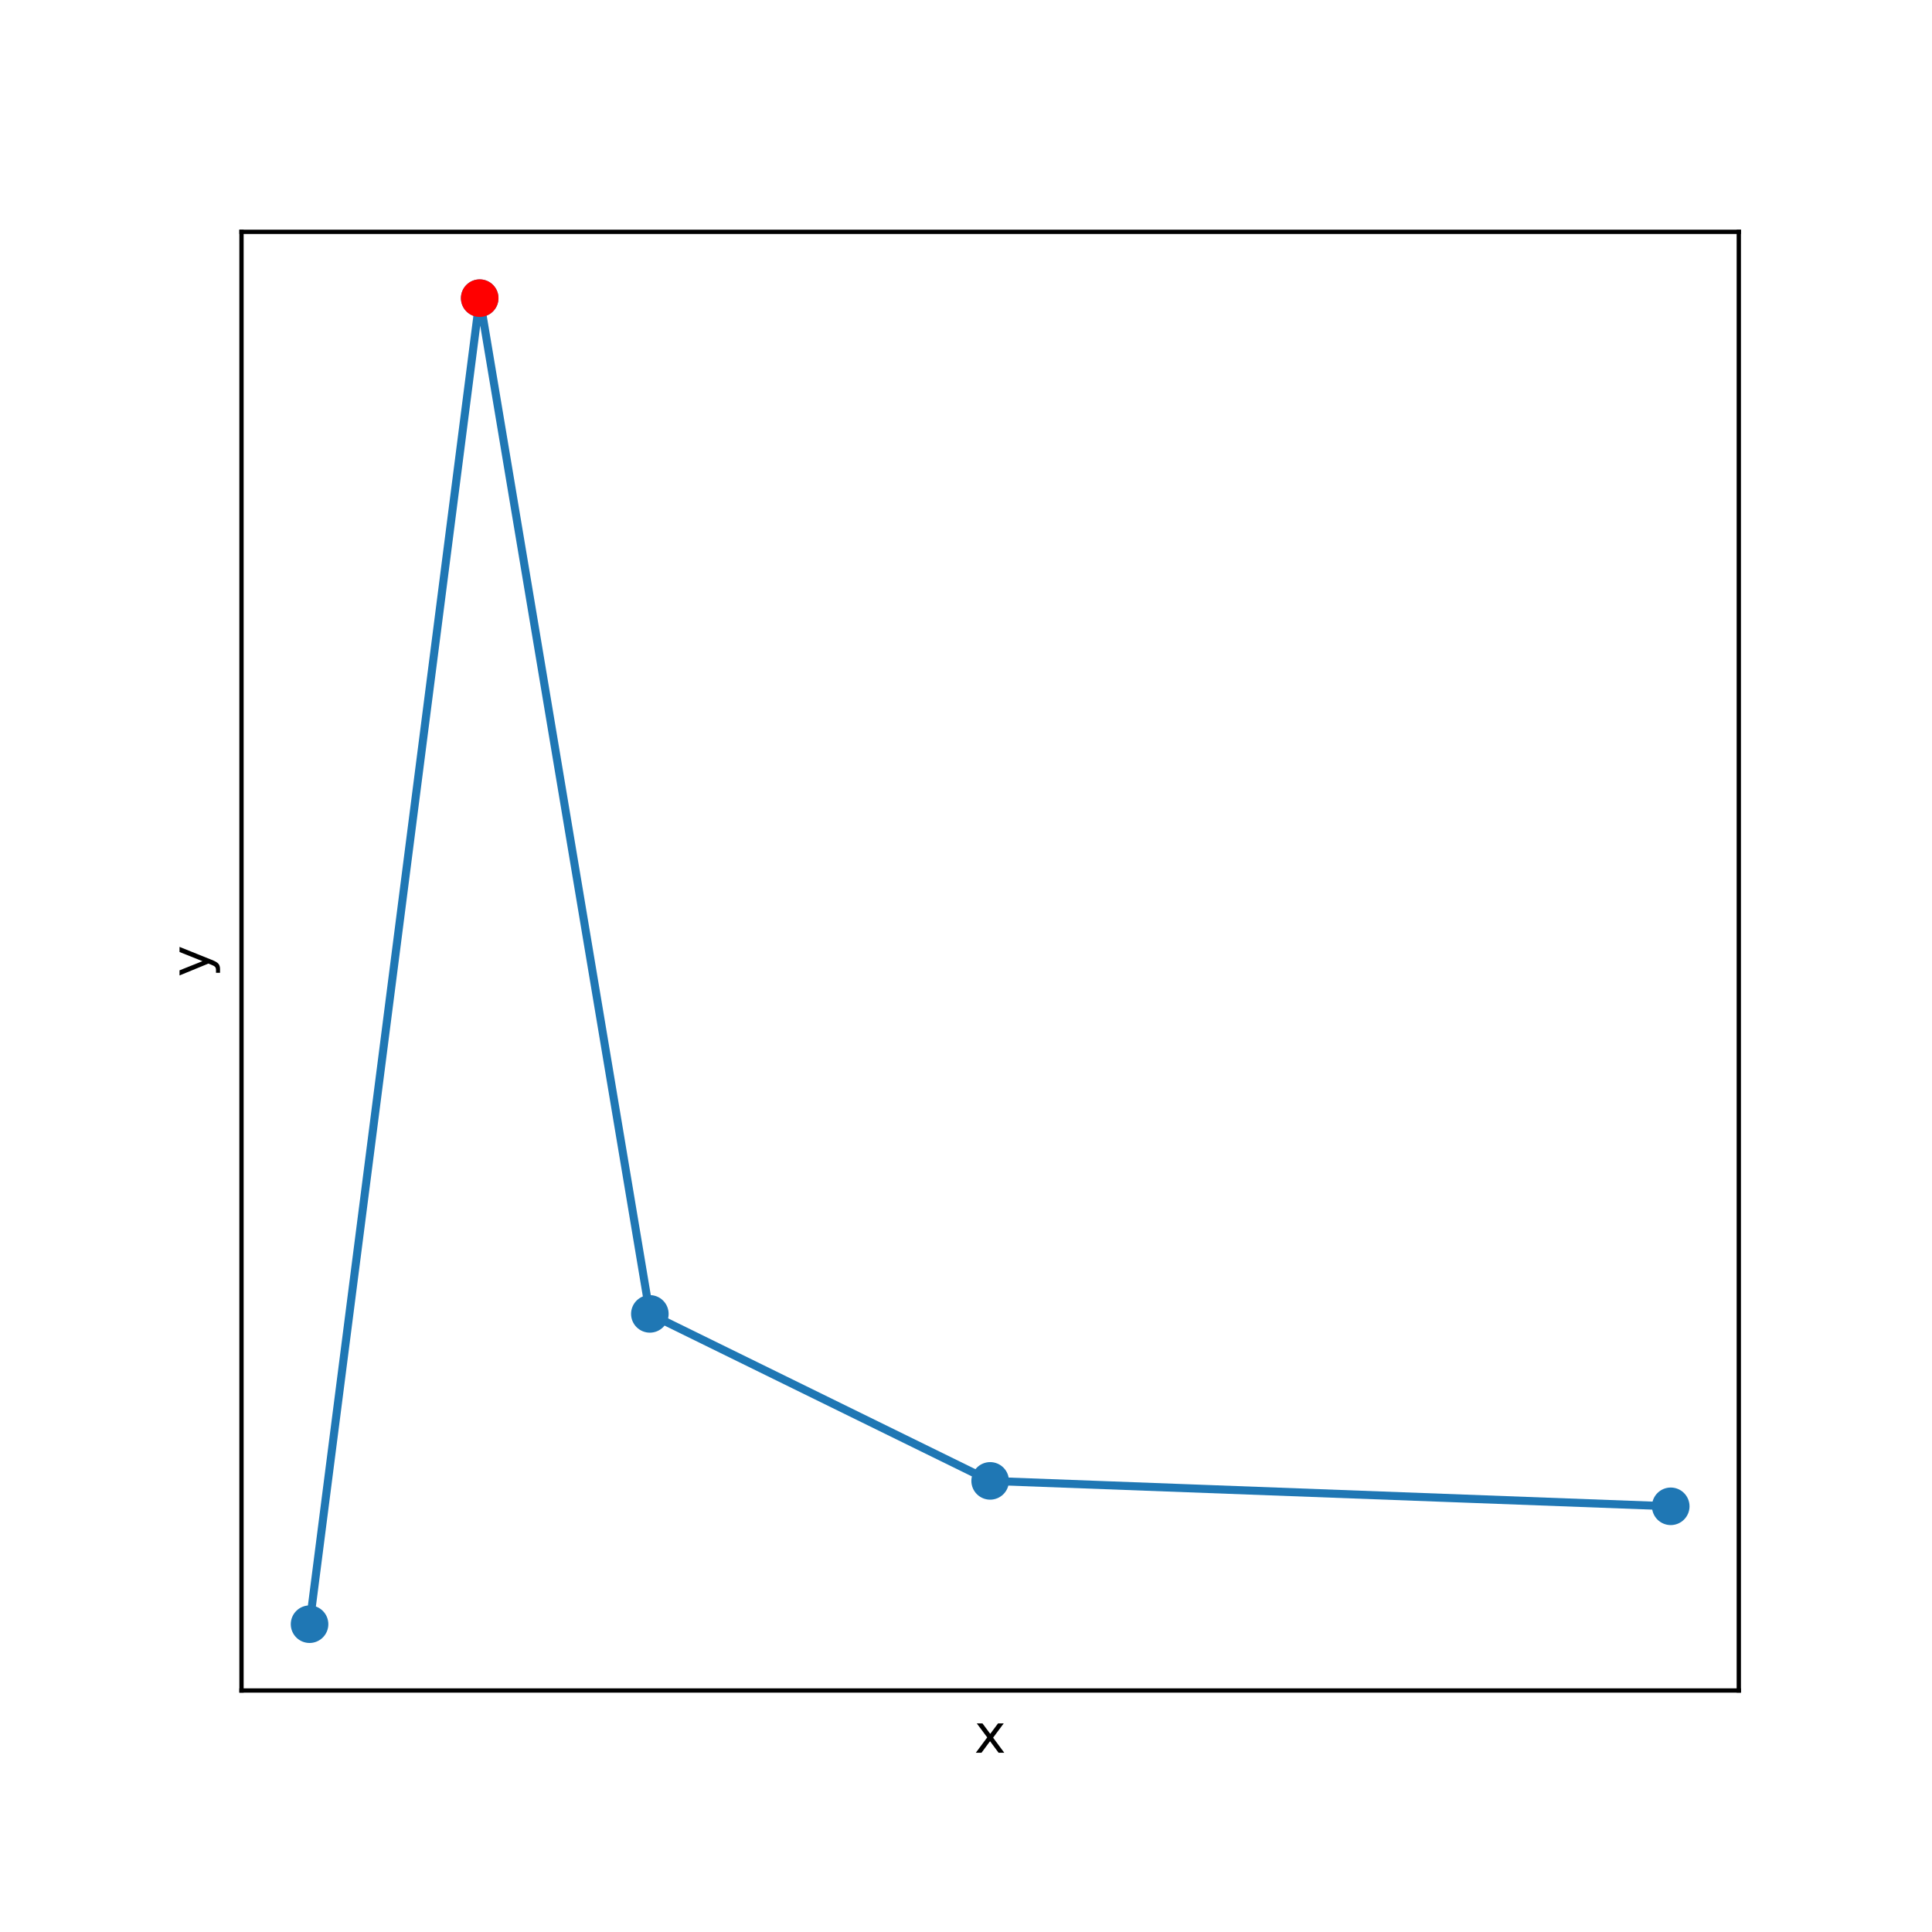
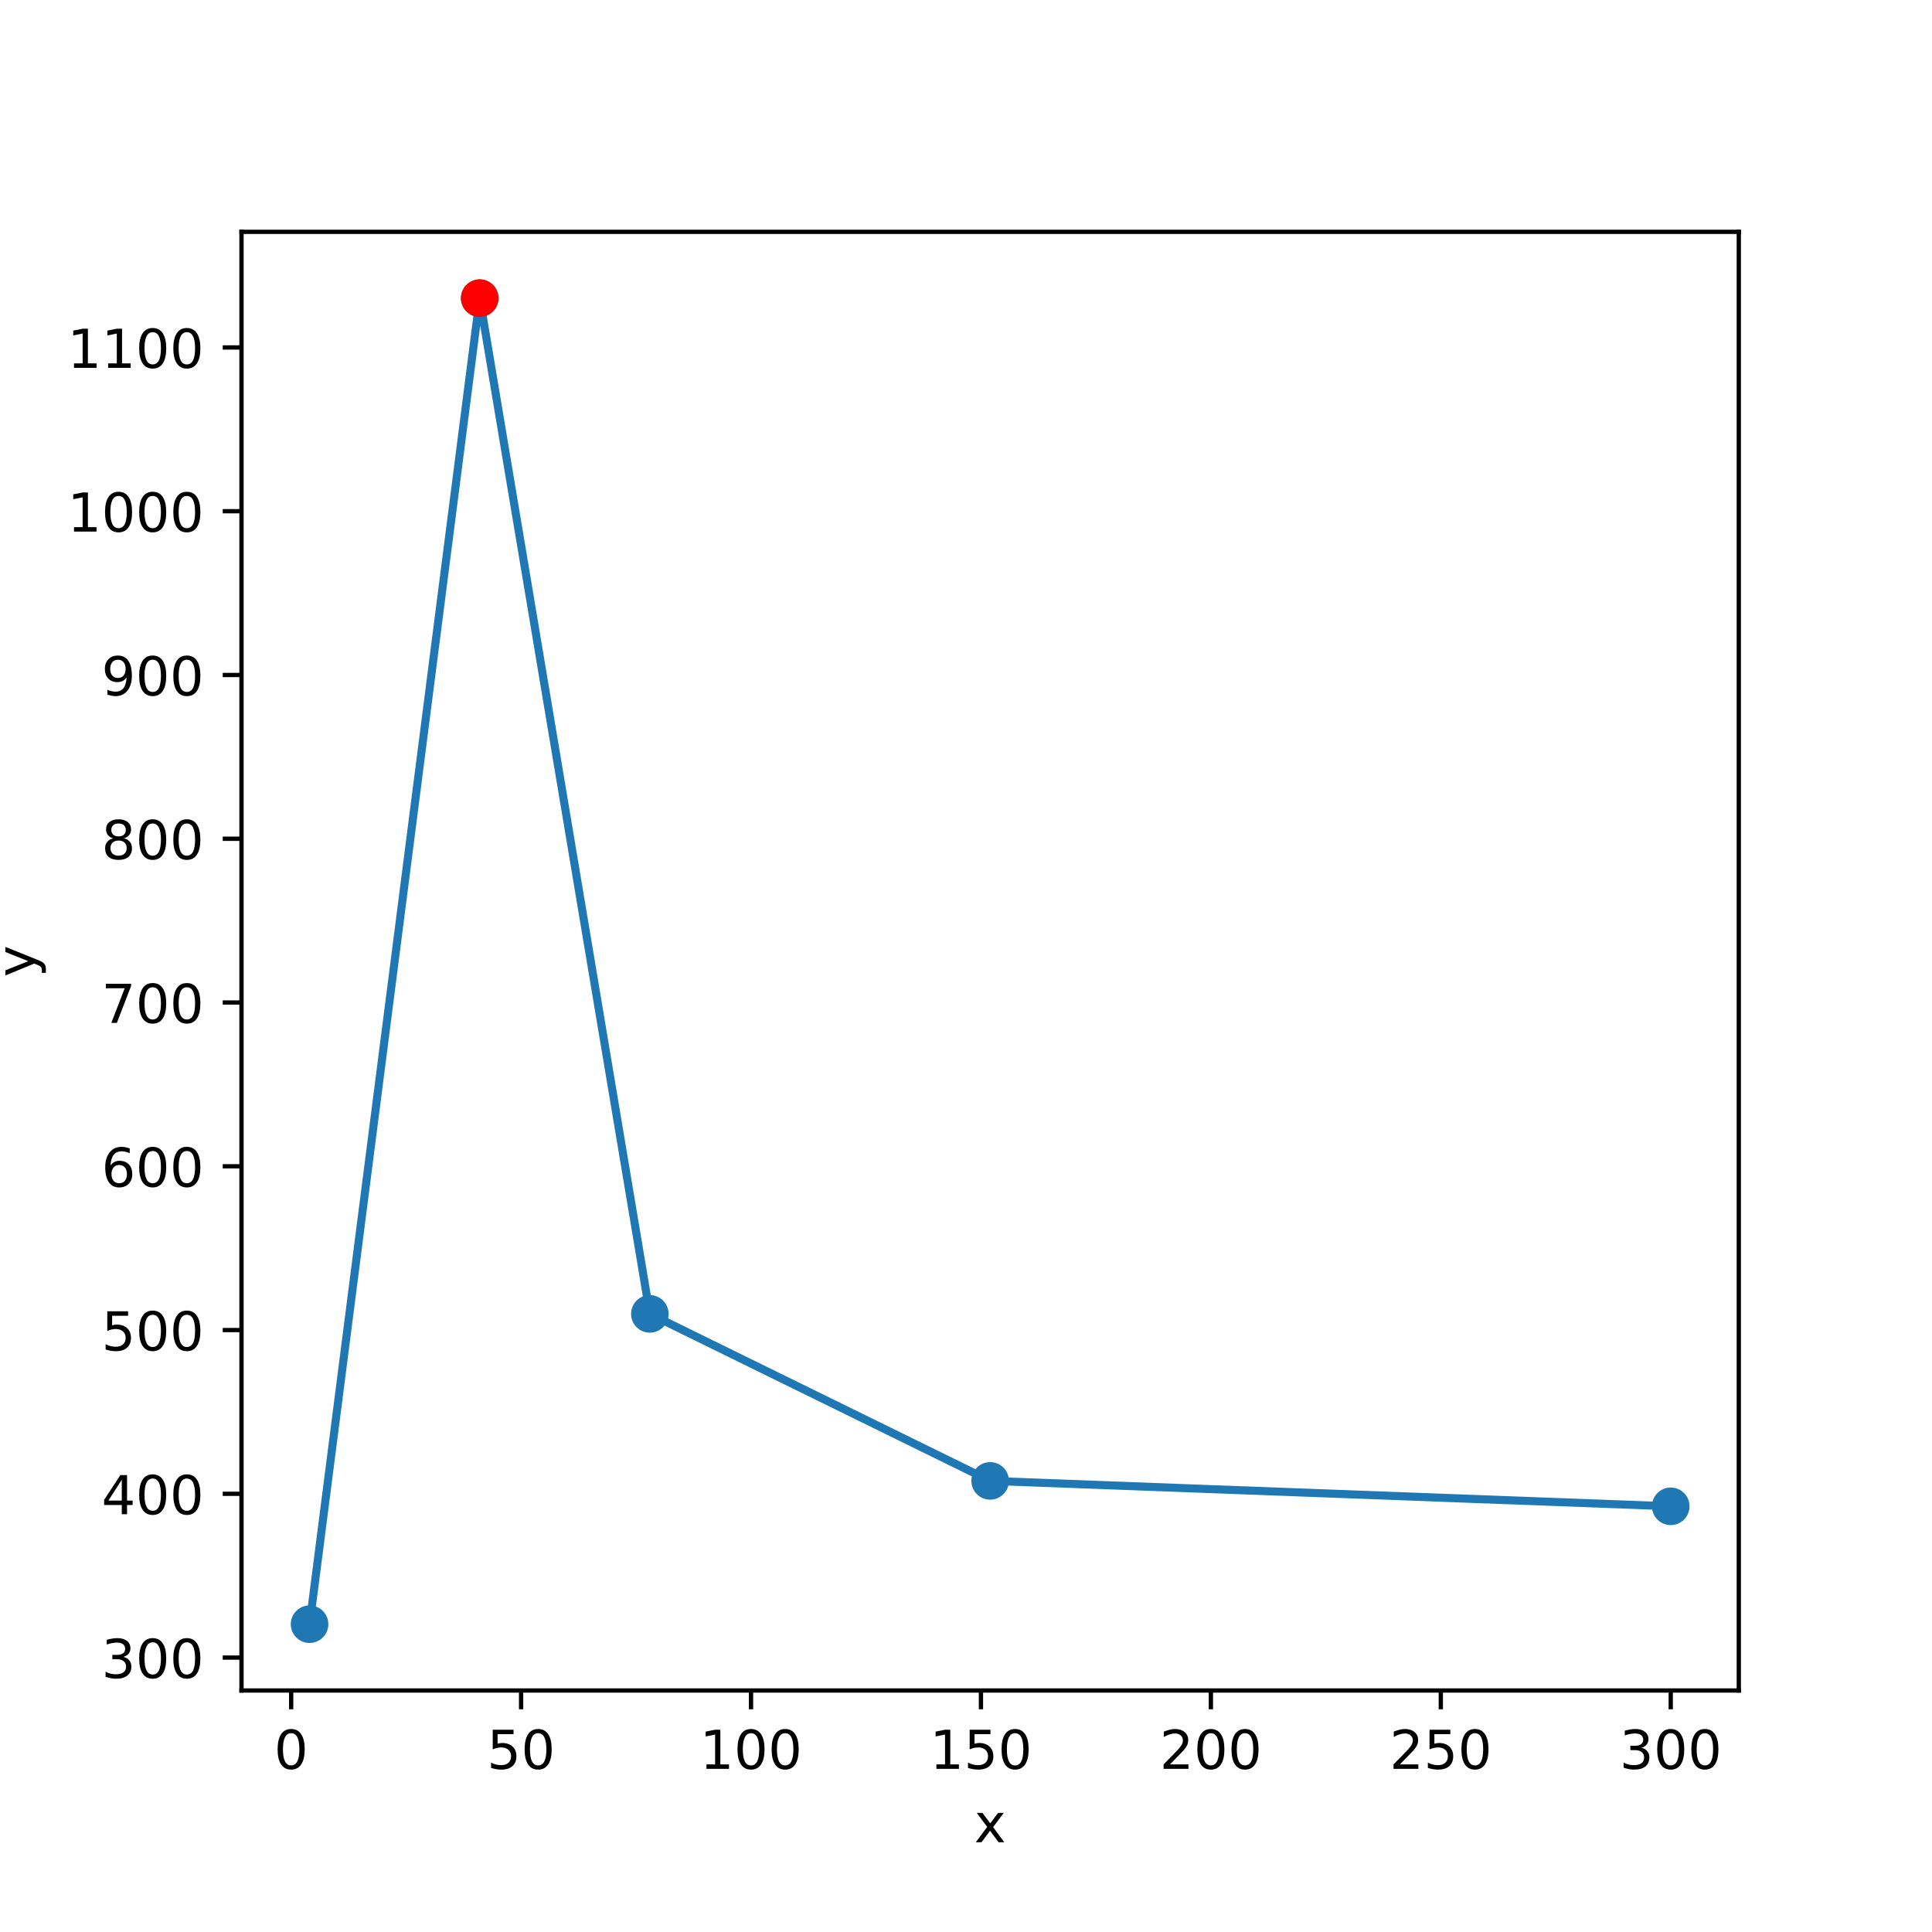
<svg xmlns="http://www.w3.org/2000/svg" xmlns:xlink="http://www.w3.org/1999/xlink" height="360pt" version="1.1" viewBox="0 0 360 360" width="360pt">
  <defs>
    <style type="text/css">
*{stroke-linecap:butt;stroke-linejoin:round;}
  </style>
  </defs>
  <g id="figure_1">
    <g id="patch_1">
      <path d="M 0 360  L 360 360  L 360 0  L 0 0  z " style="fill:#ffffff;" />
    </g>
    <g id="axes_1">
      <g id="patch_2">
        <path d="M 45 315  L 324 315  L 324 43.2  L 45 43.2  z " style="fill:#ffffff;" />
      </g>
      <g id="matplotlib.axis_1">
-         <g id="xtick_1" />
-         <g id="xtick_2" />
-         <g id="xtick_3" />
-         <g id="xtick_4" />
-         <g id="xtick_5" />
-         <g id="xtick_6" />
-         <g id="text_1">
+         <g id="xtick_1">
+           <g id="line2d_1">
+             <defs>
+               <path d="M 0 0  L 0 3.5  " id="mb8f32de30c" style="stroke:#000000;stroke-width:0.8;" />
+             </defs>
+             <g>
+               <use style="stroke:#000000;stroke-width:0.8;" x="54.254" xlink:href="#mb8f32de30c" y="315" />
+             </g>
+           </g>
+           <g id="text_1">
+             <defs>
+               <path d="M 31.781 66.406  Q 24.172 66.406 20.328 58.906  Q 16.5 51.422 16.5 36.375  Q 16.5 21.391 20.328 13.891  Q 24.172 6.391 31.781 6.391  Q 39.453 6.391 43.281 13.891  Q 47.125 21.391 47.125 36.375  Q 47.125 51.422 43.281 58.906  Q 39.453 66.406 31.781 66.406  z M 31.781 74.219  Q 44.047 74.219 50.516 64.516  Q 56.984 54.828 56.984 36.375  Q 56.984 17.969 50.516 8.266  Q 44.047 -1.422 31.781 -1.422  Q 19.531 -1.422 13.062 8.266  Q 6.594 17.969 6.594 36.375  Q 6.594 54.828 13.062 64.516  Q 19.531 74.219 31.781 74.219  z " id="DejaVuSans-48" />
+             </defs>
+             <g transform="translate(51.07305 329.5984)scale(0.1 -0.1)">
+               <use xlink:href="#DejaVuSans-48" />
+             </g>
+           </g>
+         </g>
+         <g id="xtick_2">
+           <g id="line2d_2">
+             <g>
+               <use style="stroke:#000000;stroke-width:0.8;" x="97.098" xlink:href="#mb8f32de30c" y="315" />
+             </g>
+           </g>
+           <g id="text_2">
+             <defs>
+               <path d="M 10.797 72.906  L 49.516 72.906  L 49.516 64.594  L 19.828 64.594  L 19.828 46.734  Q 21.969 47.469 24.109 47.828  Q 26.266 48.188 28.422 48.188  Q 40.625 48.188 47.75 41.5  Q 54.891 34.812 54.891 23.391  Q 54.891 11.625 47.562 5.094  Q 40.234 -1.422 26.906 -1.422  Q 22.312 -1.422 17.547 -0.641  Q 12.797 0.141 7.719 1.703  L 7.719 11.625  Q 12.109 9.234 16.797 8.062  Q 21.484 6.891 26.703 6.891  Q 35.156 6.891 40.078 11.328  Q 45.016 15.766 45.016 23.391  Q 45.016 31 40.078 35.438  Q 35.156 39.891 26.703 39.891  Q 22.75 39.891 18.812 39.016  Q 14.891 38.141 10.797 36.281  z " id="DejaVuSans-53" />
+             </defs>
+             <g transform="translate(90.73578 329.5984)scale(0.1 -0.1)">
+               <use xlink:href="#DejaVuSans-53" />
+               <use x="63.623" xlink:href="#DejaVuSans-48" />
+             </g>
+           </g>
+         </g>
+         <g id="xtick_3">
+           <g id="line2d_3">
+             <g>
+               <use style="stroke:#000000;stroke-width:0.8;" x="139.942" xlink:href="#mb8f32de30c" y="315" />
+             </g>
+           </g>
+           <g id="text_3">
+             <defs>
+               <path d="M 12.406 8.297  L 28.516 8.297  L 28.516 63.922  L 10.984 60.406  L 10.984 69.391  L 28.422 72.906  L 38.281 72.906  L 38.281 8.297  L 54.391 8.297  L 54.391 0  L 12.406 0  z " id="DejaVuSans-49" />
+             </defs>
+             <g transform="translate(130.3985 329.5984)scale(0.1 -0.1)">
+               <use xlink:href="#DejaVuSans-49" />
+               <use x="63.623" xlink:href="#DejaVuSans-48" />
+               <use x="127.246" xlink:href="#DejaVuSans-48" />
+             </g>
+           </g>
+         </g>
+         <g id="xtick_4">
+           <g id="line2d_4">
+             <g>
+               <use style="stroke:#000000;stroke-width:0.8;" x="182.786" xlink:href="#mb8f32de30c" y="315" />
+             </g>
+           </g>
+           <g id="text_4">
+             <g transform="translate(173.2425 329.5984)scale(0.1 -0.1)">
+               <use xlink:href="#DejaVuSans-49" />
+               <use x="63.623" xlink:href="#DejaVuSans-53" />
+               <use x="127.246" xlink:href="#DejaVuSans-48" />
+             </g>
+           </g>
+         </g>
+         <g id="xtick_5">
+           <g id="line2d_5">
+             <g>
+               <use style="stroke:#000000;stroke-width:0.8;" x="225.63" xlink:href="#mb8f32de30c" y="315" />
+             </g>
+           </g>
+           <g id="text_5">
+             <defs>
+               <path d="M 19.188 8.297  L 53.609 8.297  L 53.609 0  L 7.328 0  L 7.328 8.297  Q 12.938 14.109 22.625 23.891  Q 32.328 33.688 34.812 36.531  Q 39.547 41.844 41.422 45.531  Q 43.312 49.219 43.312 52.781  Q 43.312 58.594 39.234 62.25  Q 35.156 65.922 28.609 65.922  Q 23.969 65.922 18.812 64.312  Q 13.672 62.703 7.812 59.422  L 7.812 69.391  Q 13.766 71.781 18.938 73  Q 24.125 74.219 28.422 74.219  Q 39.75 74.219 46.484 68.547  Q 53.219 62.891 53.219 53.422  Q 53.219 48.922 51.531 44.891  Q 49.859 40.875 45.406 35.406  Q 44.188 33.984 37.641 27.219  Q 31.109 20.453 19.188 8.297  z " id="DejaVuSans-50" />
+             </defs>
+             <g transform="translate(216.0865 329.5984)scale(0.1 -0.1)">
+               <use xlink:href="#DejaVuSans-50" />
+               <use x="63.623" xlink:href="#DejaVuSans-48" />
+               <use x="127.246" xlink:href="#DejaVuSans-48" />
+             </g>
+           </g>
+         </g>
+         <g id="xtick_6">
+           <g id="line2d_6">
+             <g>
+               <use style="stroke:#000000;stroke-width:0.8;" x="268.474" xlink:href="#mb8f32de30c" y="315" />
+             </g>
+           </g>
+           <g id="text_6">
+             <g transform="translate(258.9305 329.5984)scale(0.1 -0.1)">
+               <use xlink:href="#DejaVuSans-50" />
+               <use x="63.623" xlink:href="#DejaVuSans-53" />
+               <use x="127.246" xlink:href="#DejaVuSans-48" />
+             </g>
+           </g>
+         </g>
+         <g id="xtick_7">
+           <g id="line2d_7">
+             <g>
+               <use style="stroke:#000000;stroke-width:0.8;" x="311.318" xlink:href="#mb8f32de30c" y="315" />
+             </g>
+           </g>
+           <g id="text_7">
+             <defs>
+               <path d="M 40.578 39.312  Q 47.656 37.797 51.625 33  Q 55.609 28.219 55.609 21.188  Q 55.609 10.406 48.188 4.484  Q 40.766 -1.422 27.094 -1.422  Q 22.516 -1.422 17.656 -0.516  Q 12.797 0.391 7.625 2.203  L 7.625 11.719  Q 11.719 9.328 16.594 8.109  Q 21.484 6.891 26.812 6.891  Q 36.078 6.891 40.938 10.547  Q 45.797 14.203 45.797 21.188  Q 45.797 27.641 41.281 31.266  Q 36.766 34.906 28.719 34.906  L 20.219 34.906  L 20.219 43.016  L 29.109 43.016  Q 36.375 43.016 40.234 45.922  Q 44.094 48.828 44.094 54.297  Q 44.094 59.906 40.109 62.906  Q 36.141 65.922 28.719 65.922  Q 24.656 65.922 20.016 65.031  Q 15.375 64.156 9.812 62.312  L 9.812 71.094  Q 15.438 72.656 20.344 73.438  Q 25.25 74.219 29.594 74.219  Q 40.828 74.219 47.359 69.109  Q 53.906 64.016 53.906 55.328  Q 53.906 49.266 50.438 45.094  Q 46.969 40.922 40.578 39.312  z " id="DejaVuSans-51" />
+             </defs>
+             <g transform="translate(301.7744 329.5984)scale(0.1 -0.1)">
+               <use xlink:href="#DejaVuSans-51" />
+               <use x="63.623" xlink:href="#DejaVuSans-48" />
+               <use x="127.246" xlink:href="#DejaVuSans-48" />
+             </g>
+           </g>
+         </g>
+         <g id="text_8">
          <defs>
            <path d="M 54.891 54.688  L 35.109 28.078  L 55.906 0  L 45.312 0  L 29.391 21.484  L 13.484 0  L 2.875 0  L 24.125 28.609  L 4.688 54.688  L 15.281 54.688  L 29.781 35.203  L 44.281 54.688  z " id="DejaVuSans-120" />
          </defs>
-           <g transform="translate(181.5406 326.5984)scale(0.1 -0.1)">
+           <g transform="translate(181.5406 343.2766)scale(0.1 -0.1)">
            <use xlink:href="#DejaVuSans-120" />
          </g>
        </g>
      </g>
      <g id="matplotlib.axis_2">
-         <g id="ytick_1" />
-         <g id="ytick_2" />
-         <g id="ytick_3" />
-         <g id="ytick_4" />
-         <g id="ytick_5" />
-         <g id="ytick_6" />
-         <g id="ytick_7" />
-         <g id="text_2">
+         <g id="ytick_1">
+           <g id="line2d_8">
+             <defs>
+               <path d="M 0 0  L -3.5 0  " id="m294f358a41" style="stroke:#000000;stroke-width:0.8;" />
+             </defs>
+             <g>
+               <use style="stroke:#000000;stroke-width:0.8;" x="45" xlink:href="#m294f358a41" y="308.865" />
+             </g>
+           </g>
+           <g id="text_9">
+             <g transform="translate(18.9125 312.6647)scale(0.1 -0.1)">
+               <use xlink:href="#DejaVuSans-51" />
+               <use x="63.623" xlink:href="#DejaVuSans-48" />
+               <use x="127.246" xlink:href="#DejaVuSans-48" />
+             </g>
+           </g>
+         </g>
+         <g id="ytick_2">
+           <g id="line2d_9">
+             <g>
+               <use style="stroke:#000000;stroke-width:0.8;" x="45" xlink:href="#m294f358a41" y="278.35" />
+             </g>
+           </g>
+           <g id="text_10">
+             <defs>
+               <path d="M 37.797 64.312  L 12.891 25.391  L 37.797 25.391  z M 35.203 72.906  L 47.609 72.906  L 47.609 25.391  L 58.016 25.391  L 58.016 17.188  L 47.609 17.188  L 47.609 0  L 37.797 0  L 37.797 17.188  L 4.891 17.188  L 4.891 26.703  z " id="DejaVuSans-52" />
+             </defs>
+             <g transform="translate(18.9125 282.1493)scale(0.1 -0.1)">
+               <use xlink:href="#DejaVuSans-52" />
+               <use x="63.623" xlink:href="#DejaVuSans-48" />
+               <use x="127.246" xlink:href="#DejaVuSans-48" />
+             </g>
+           </g>
+         </g>
+         <g id="ytick_3">
+           <g id="line2d_10">
+             <g>
+               <use style="stroke:#000000;stroke-width:0.8;" x="45" xlink:href="#m294f358a41" y="247.835" />
+             </g>
+           </g>
+           <g id="text_11">
+             <g transform="translate(18.9125 251.6339)scale(0.1 -0.1)">
+               <use xlink:href="#DejaVuSans-53" />
+               <use x="63.623" xlink:href="#DejaVuSans-48" />
+               <use x="127.246" xlink:href="#DejaVuSans-48" />
+             </g>
+           </g>
+         </g>
+         <g id="ytick_4">
+           <g id="line2d_11">
+             <g>
+               <use style="stroke:#000000;stroke-width:0.8;" x="45" xlink:href="#m294f358a41" y="217.319" />
+             </g>
+           </g>
+           <g id="text_12">
+             <defs>
+               <path d="M 33.016 40.375  Q 26.375 40.375 22.484 35.828  Q 18.609 31.297 18.609 23.391  Q 18.609 15.531 22.484 10.953  Q 26.375 6.391 33.016 6.391  Q 39.656 6.391 43.531 10.953  Q 47.406 15.531 47.406 23.391  Q 47.406 31.297 43.531 35.828  Q 39.656 40.375 33.016 40.375  z M 52.594 71.297  L 52.594 62.312  Q 48.875 64.062 45.094 64.984  Q 41.312 65.922 37.594 65.922  Q 27.828 65.922 22.672 59.328  Q 17.531 52.734 16.797 39.406  Q 19.672 43.656 24.016 45.922  Q 28.375 48.188 33.594 48.188  Q 44.578 48.188 50.953 41.516  Q 57.328 34.859 57.328 23.391  Q 57.328 12.156 50.688 5.359  Q 44.047 -1.422 33.016 -1.422  Q 20.359 -1.422 13.672 8.266  Q 6.984 17.969 6.984 36.375  Q 6.984 53.656 15.188 63.938  Q 23.391 74.219 37.203 74.219  Q 40.922 74.219 44.703 73.484  Q 48.484 72.75 52.594 71.297  z " id="DejaVuSans-54" />
+             </defs>
+             <g transform="translate(18.9125 221.1186)scale(0.1 -0.1)">
+               <use xlink:href="#DejaVuSans-54" />
+               <use x="63.623" xlink:href="#DejaVuSans-48" />
+               <use x="127.246" xlink:href="#DejaVuSans-48" />
+             </g>
+           </g>
+         </g>
+         <g id="ytick_5">
+           <g id="line2d_12">
+             <g>
+               <use style="stroke:#000000;stroke-width:0.8;" x="45" xlink:href="#m294f358a41" y="186.804" />
+             </g>
+           </g>
+           <g id="text_13">
+             <defs>
+               <path d="M 8.203 72.906  L 55.078 72.906  L 55.078 68.703  L 28.609 0  L 18.312 0  L 43.219 64.594  L 8.203 64.594  z " id="DejaVuSans-55" />
+             </defs>
+             <g transform="translate(18.9125 190.6032)scale(0.1 -0.1)">
+               <use xlink:href="#DejaVuSans-55" />
+               <use x="63.623" xlink:href="#DejaVuSans-48" />
+               <use x="127.246" xlink:href="#DejaVuSans-48" />
+             </g>
+           </g>
+         </g>
+         <g id="ytick_6">
+           <g id="line2d_13">
+             <g>
+               <use style="stroke:#000000;stroke-width:0.8;" x="45" xlink:href="#m294f358a41" y="156.289" />
+             </g>
+           </g>
+           <g id="text_14">
+             <defs>
+               <path d="M 31.781 34.625  Q 24.75 34.625 20.719 30.859  Q 16.703 27.094 16.703 20.516  Q 16.703 13.922 20.719 10.156  Q 24.75 6.391 31.781 6.391  Q 38.812 6.391 42.859 10.172  Q 46.922 13.969 46.922 20.516  Q 46.922 27.094 42.891 30.859  Q 38.875 34.625 31.781 34.625  z M 21.922 38.812  Q 15.578 40.375 12.031 44.719  Q 8.5 49.078 8.5 55.328  Q 8.5 64.062 14.719 69.141  Q 20.953 74.219 31.781 74.219  Q 42.672 74.219 48.875 69.141  Q 55.078 64.062 55.078 55.328  Q 55.078 49.078 51.531 44.719  Q 48 40.375 41.703 38.812  Q 48.828 37.156 52.797 32.312  Q 56.781 27.484 56.781 20.516  Q 56.781 9.906 50.312 4.234  Q 43.844 -1.422 31.781 -1.422  Q 19.734 -1.422 13.25 4.234  Q 6.781 9.906 6.781 20.516  Q 6.781 27.484 10.781 32.312  Q 14.797 37.156 21.922 38.812  z M 18.312 54.391  Q 18.312 48.734 21.844 45.562  Q 25.391 42.391 31.781 42.391  Q 38.141 42.391 41.719 45.562  Q 45.312 48.734 45.312 54.391  Q 45.312 60.062 41.719 63.234  Q 38.141 66.406 31.781 66.406  Q 25.391 66.406 21.844 63.234  Q 18.312 60.062 18.312 54.391  z " id="DejaVuSans-56" />
+             </defs>
+             <g transform="translate(18.9125 160.0878)scale(0.1 -0.1)">
+               <use xlink:href="#DejaVuSans-56" />
+               <use x="63.623" xlink:href="#DejaVuSans-48" />
+               <use x="127.246" xlink:href="#DejaVuSans-48" />
+             </g>
+           </g>
+         </g>
+         <g id="ytick_7">
+           <g id="line2d_14">
+             <g>
+               <use style="stroke:#000000;stroke-width:0.8;" x="45" xlink:href="#m294f358a41" y="125.773" />
+             </g>
+           </g>
+           <g id="text_15">
+             <defs>
+               <path d="M 10.984 1.516  L 10.984 10.5  Q 14.703 8.734 18.5 7.812  Q 22.312 6.891 25.984 6.891  Q 35.75 6.891 40.891 13.453  Q 46.047 20.016 46.781 33.406  Q 43.953 29.203 39.594 26.953  Q 35.25 24.703 29.984 24.703  Q 19.047 24.703 12.672 31.312  Q 6.297 37.938 6.297 49.422  Q 6.297 60.641 12.938 67.422  Q 19.578 74.219 30.609 74.219  Q 43.266 74.219 49.922 64.516  Q 56.594 54.828 56.594 36.375  Q 56.594 19.141 48.406 8.859  Q 40.234 -1.422 26.422 -1.422  Q 22.703 -1.422 18.891 -0.688  Q 15.094 0.047 10.984 1.516  z M 30.609 32.422  Q 37.25 32.422 41.125 36.953  Q 45.016 41.5 45.016 49.422  Q 45.016 57.281 41.125 61.844  Q 37.25 66.406 30.609 66.406  Q 23.969 66.406 20.094 61.844  Q 16.219 57.281 16.219 49.422  Q 16.219 41.5 20.094 36.953  Q 23.969 32.422 30.609 32.422  z " id="DejaVuSans-57" />
+             </defs>
+             <g transform="translate(18.9125 129.5725)scale(0.1 -0.1)">
+               <use xlink:href="#DejaVuSans-57" />
+               <use x="63.623" xlink:href="#DejaVuSans-48" />
+               <use x="127.246" xlink:href="#DejaVuSans-48" />
+             </g>
+           </g>
+         </g>
+         <g id="ytick_8">
+           <g id="line2d_15">
+             <g>
+               <use style="stroke:#000000;stroke-width:0.8;" x="45" xlink:href="#m294f358a41" y="95.258" />
+             </g>
+           </g>
+           <g id="text_16">
+             <g transform="translate(12.55 99.05711)scale(0.1 -0.1)">
+               <use xlink:href="#DejaVuSans-49" />
+               <use x="63.623" xlink:href="#DejaVuSans-48" />
+               <use x="127.246" xlink:href="#DejaVuSans-48" />
+               <use x="190.869" xlink:href="#DejaVuSans-48" />
+             </g>
+           </g>
+         </g>
+         <g id="ytick_9">
+           <g id="line2d_16">
+             <g>
+               <use style="stroke:#000000;stroke-width:0.8;" x="45" xlink:href="#m294f358a41" y="64.743" />
+             </g>
+           </g>
+           <g id="text_17">
+             <g transform="translate(12.55 68.54175)scale(0.1 -0.1)">
+               <use xlink:href="#DejaVuSans-49" />
+               <use x="63.623" xlink:href="#DejaVuSans-49" />
+               <use x="127.246" xlink:href="#DejaVuSans-48" />
+               <use x="190.869" xlink:href="#DejaVuSans-48" />
+             </g>
+           </g>
+         </g>
+         <g id="text_18">
          <defs>
            <path d="M 32.172 -5.078  Q 28.375 -14.844 24.75 -17.812  Q 21.141 -20.797 15.094 -20.797  L 7.906 -20.797  L 7.906 -13.281  L 13.188 -13.281  Q 16.891 -13.281 18.938 -11.516  Q 21 -9.766 23.484 -3.219  L 25.094 0.875  L 2.984 54.688  L 12.5 54.688  L 29.594 11.922  L 46.688 54.688  L 56.203 54.688  z " id="DejaVuSans-121" />
          </defs>
-           <g transform="translate(38.92031 182.0594)rotate(-90)scale(0.1 -0.1)">
+           <g transform="translate(6.470312 182.0594)rotate(-90)scale(0.1 -0.1)">
            <use xlink:href="#DejaVuSans-121" />
          </g>
        </g>
      </g>
-       <g id="line2d_1">
-         <path clip-path="url(#p3ac8611735)" d="M 57.682 302.645  L 89.386 55.555  L 121.091 244.824  L 184.5 275.942  L 311.318 280.679  " style="fill:none;stroke:#1f77b4;stroke-linecap:square;stroke-width:1.5;" />
+       <g id="line2d_17">
+         <path clip-path="url(#p139382ebdc)" d="M 57.682 302.645  L 89.386 55.555  L 121.091 244.824  L 184.5 275.942  L 311.318 280.679  " style="fill:none;stroke:#1f77b4;stroke-linecap:square;stroke-width:1.5;" />
        <defs>
-           <path d="M 0 3  C 0.796 3 1.559 2.684 2.121 2.121  C 2.684 1.559 3 0.796 3 0  C 3 -0.796 2.684 -1.559 2.121 -2.121  C 1.559 -2.684 0.796 -3 0 -3  C -0.796 -3 -1.559 -2.684 -2.121 -2.121  C -2.684 -1.559 -3 -0.796 -3 0  C -3 0.796 -2.684 1.559 -2.121 2.121  C -1.559 2.684 -0.796 3 0 3  z " id="ma24c7fb175" style="stroke:#1f77b4;" />
+           <path d="M 0 3  C 0.796 3 1.559 2.684 2.121 2.121  C 2.684 1.559 3 0.796 3 0  C 3 -0.796 2.684 -1.559 2.121 -2.121  C 1.559 -2.684 0.796 -3 0 -3  C -0.796 -3 -1.559 -2.684 -2.121 -2.121  C -2.684 -1.559 -3 -0.796 -3 0  C -3 0.796 -2.684 1.559 -2.121 2.121  C -1.559 2.684 -0.796 3 0 3  z " id="me1f3c98f01" style="stroke:#1f77b4;" />
        </defs>
-         <g clip-path="url(#p3ac8611735)">
-           <use style="fill:#1f77b4;stroke:#1f77b4;" x="57.682" xlink:href="#ma24c7fb175" y="302.645" />
-           <use style="fill:#1f77b4;stroke:#1f77b4;" x="89.386" xlink:href="#ma24c7fb175" y="55.555" />
-           <use style="fill:#1f77b4;stroke:#1f77b4;" x="121.091" xlink:href="#ma24c7fb175" y="244.824" />
-           <use style="fill:#1f77b4;stroke:#1f77b4;" x="184.5" xlink:href="#ma24c7fb175" y="275.942" />
-           <use style="fill:#1f77b4;stroke:#1f77b4;" x="311.318" xlink:href="#ma24c7fb175" y="280.679" />
+         <g clip-path="url(#p139382ebdc)">
+           <use style="fill:#1f77b4;stroke:#1f77b4;" x="57.682" xlink:href="#me1f3c98f01" y="302.645" />
+           <use style="fill:#1f77b4;stroke:#1f77b4;" x="89.386" xlink:href="#me1f3c98f01" y="55.555" />
+           <use style="fill:#1f77b4;stroke:#1f77b4;" x="121.091" xlink:href="#me1f3c98f01" y="244.824" />
+           <use style="fill:#1f77b4;stroke:#1f77b4;" x="184.5" xlink:href="#me1f3c98f01" y="275.942" />
+           <use style="fill:#1f77b4;stroke:#1f77b4;" x="311.318" xlink:href="#me1f3c98f01" y="280.679" />
        </g>
      </g>
      <g id="patch_3">
        <path d="M 45 315  L 45 43.2  " style="fill:none;stroke:#000000;stroke-linecap:square;stroke-linejoin:miter;stroke-width:0.8;" />
      </g>
      <g id="patch_4">
        <path d="M 324 315  L 324 43.2  " style="fill:none;stroke:#000000;stroke-linecap:square;stroke-linejoin:miter;stroke-width:0.8;" />
      </g>
      <g id="patch_5">
        <path d="M 45 315  L 324 315  " style="fill:none;stroke:#000000;stroke-linecap:square;stroke-linejoin:miter;stroke-width:0.8;" />
      </g>
      <g id="patch_6">
        <path d="M 45 43.2  L 324 43.2  " style="fill:none;stroke:#000000;stroke-linecap:square;stroke-linejoin:miter;stroke-width:0.8;" />
      </g>
      <g id="PathCollection_1">
        <defs>
-           <path d="M 0 3  C 0.796 3 1.559 2.684 2.121 2.121  C 2.684 1.559 3 0.796 3 0  C 3 -0.796 2.684 -1.559 2.121 -2.121  C 1.559 -2.684 0.796 -3 0 -3  C -0.796 -3 -1.559 -2.684 -2.121 -2.121  C -2.684 -1.559 -3 -0.796 -3 0  C -3 0.796 -2.684 1.559 -2.121 2.121  C -1.559 2.684 -0.796 3 0 3  z " id="ma511bac57a" style="stroke:#ff0000;" />
+           <path d="M 0 3  C 0.796 3 1.559 2.684 2.121 2.121  C 2.684 1.559 3 0.796 3 0  C 3 -0.796 2.684 -1.559 2.121 -2.121  C 1.559 -2.684 0.796 -3 0 -3  C -0.796 -3 -1.559 -2.684 -2.121 -2.121  C -2.684 -1.559 -3 -0.796 -3 0  C -3 0.796 -2.684 1.559 -2.121 2.121  C -1.559 2.684 -0.796 3 0 3  z " id="mff469492f1" style="stroke:#ff0000;" />
        </defs>
-         <g clip-path="url(#p3ac8611735)">
-           <use style="fill:#ff0000;stroke:#ff0000;" x="89.386" xlink:href="#ma511bac57a" y="55.555" />
+         <g clip-path="url(#p139382ebdc)">
+           <use style="fill:#ff0000;stroke:#ff0000;" x="89.386" xlink:href="#mff469492f1" y="55.555" />
        </g>
      </g>
    </g>
  </g>
  <defs>
-     <clipPath id="p3ac8611735">
+     <clipPath id="p139382ebdc">
      <rect height="271.8" width="279" x="45" y="43.2" />
    </clipPath>
  </defs>
</svg>
